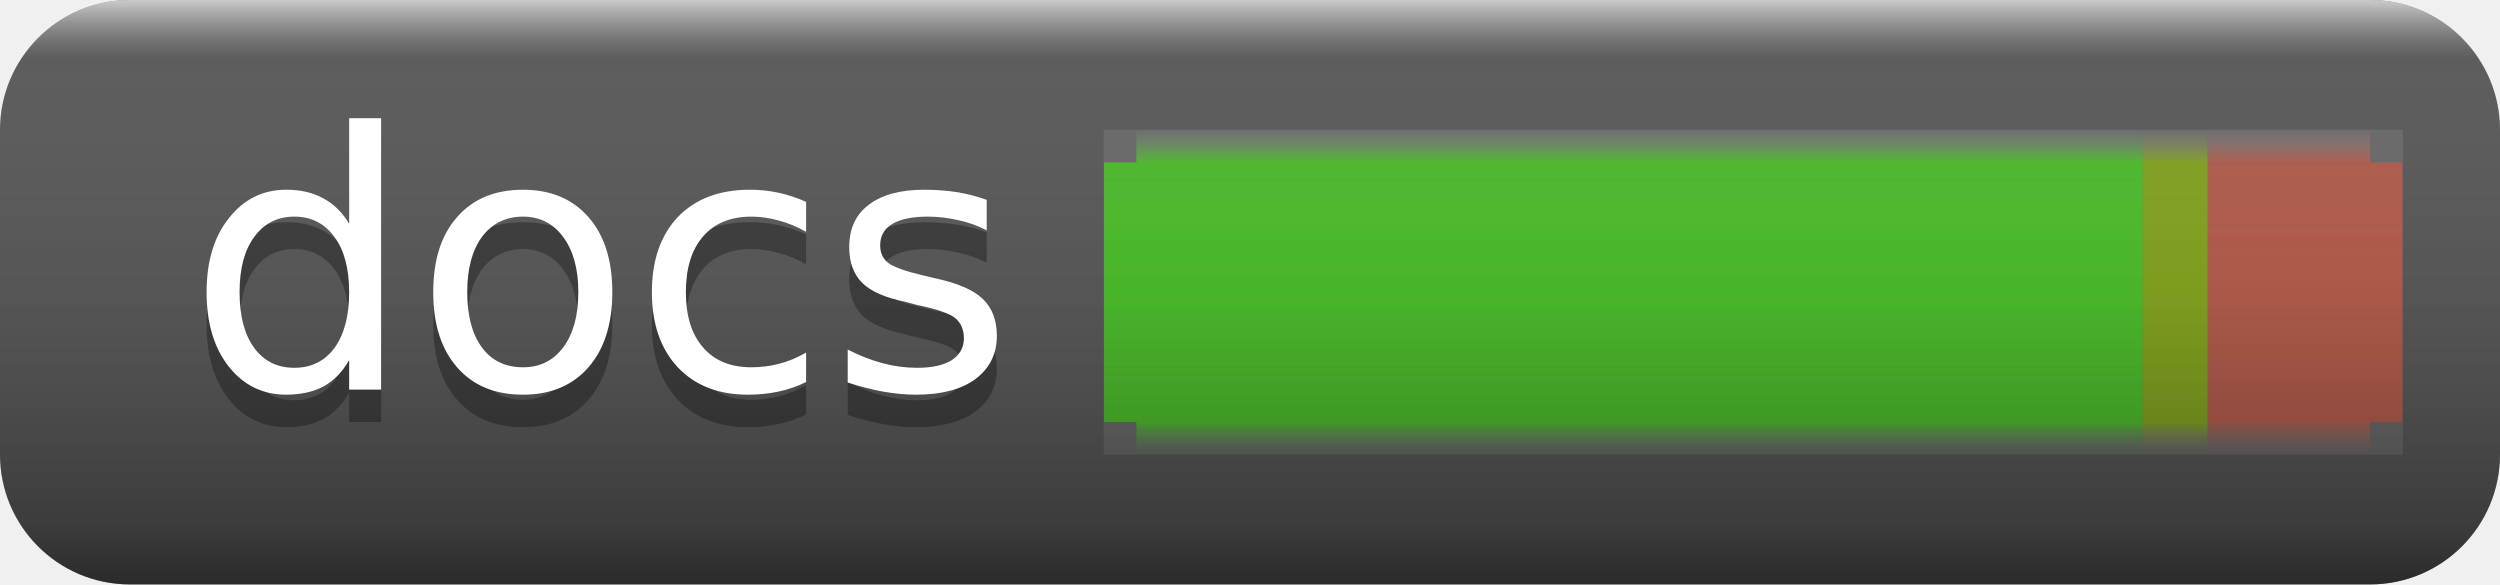
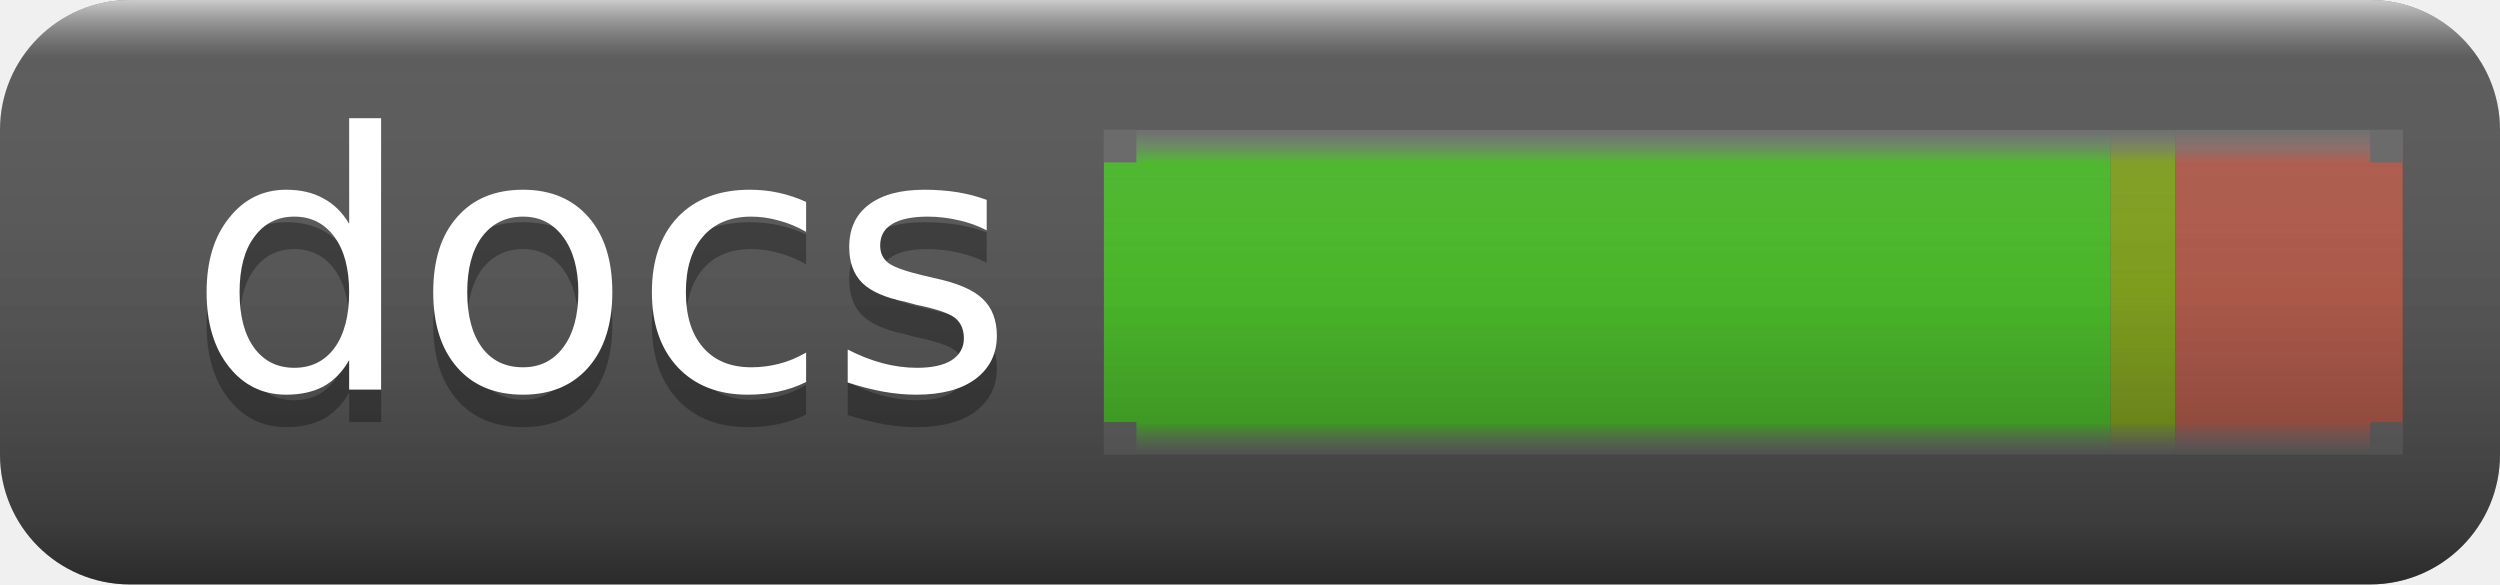
<svg xmlns="http://www.w3.org/2000/svg" width="77" height="18">
  <linearGradient id="bg" x2="0" y2="100%">
    <stop offset="0" stop-color="#fff" stop-opacity=".7" />
    <stop offset=".1" stop-color="#aaa" stop-opacity=".1" />
    <stop offset=".9" stop-opacity=".3" />
    <stop offset="1" stop-opacity=".5" />
  </linearGradient>
  <rect rx="4" width="77" height="18" fill="#555" />
  <linearGradient id="gA" x2="0" y2="100%">
    <stop offset="0" stop-color="#999" stop-opacity=".3" />
    <stop offset=".1" stop-color="#46cc1e" stop-opacity=".9" />
    <stop offset=".5" stop-color="#46cc1e" stop-opacity="1" />
    <stop offset=".9" stop-color="#46cc1e" stop-opacity=".9" />
    <stop offset="1" stop-color="#888" stop-opacity=".3" />
  </linearGradient>
-   <rect x="34" y="4" width="32" height="10" fill="url(#gA)" />
+   <rect x="34" y="4" width="31" height="10" fill="url(#gA)" />
  <linearGradient id="gB" x2="0" y2="100%">
    <stop offset="0" stop-color="#999" stop-opacity=".3" />
    <stop offset=".1" stop-color="#87ae10" stop-opacity=".9" />
    <stop offset=".5" stop-color="#87ae10" stop-opacity="1" />
    <stop offset=".9" stop-color="#87ae10" stop-opacity=".9" />
    <stop offset="1" stop-color="#888" stop-opacity=".3" />
  </linearGradient>
-   <rect x="66" y="4" width="2" height="10" fill="url(#gB)" />
+   <rect x="65" y="4" width="2" height="10" fill="url(#gB)" />
  <linearGradient id="gC" x2="0" y2="100%">
    <stop offset="0" stop-color="#999" stop-opacity=".3" />
    <stop offset=".1" stop-color="#c05946" stop-opacity=".9" />
    <stop offset=".5" stop-color="#c05946" stop-opacity="1" />
    <stop offset=".9" stop-color="#c05946" stop-opacity=".9" />
    <stop offset="1" stop-color="#888" stop-opacity=".3" />
  </linearGradient>
-   <rect x="68" y="4" width="6" height="10" fill="url(#gC)" />
+   <rect x="67" y="4" width="7" height="10" fill="url(#gC)" />
  <linearGradient id="gU" x2="0" y2="100%">
    <stop offset="0" stop-color="#999" stop-opacity=".3" />
    <stop offset=".1" stop-color="#8f7eb4" stop-opacity=".9" />
    <stop offset=".5" stop-color="#8f7eb4" stop-opacity="1" />
    <stop offset=".9" stop-color="#8f7eb4" stop-opacity=".9" />
    <stop offset="1" stop-color="#888" stop-opacity=".3" />
  </linearGradient>
  <rect x="74" y="4" width="0" height="10" fill="url(#gU)" />
  <rect x="34" y="4" width="1" height="1" fill="#666" />
  <rect x="34" y="13" width="1" height="1" fill="#666" />
  <rect x="73" y="4" width="1" height="1" fill="#666" />
  <rect x="73" y="13" width="1" height="1" fill="#666" />
  <rect rx="4" width="77" height="18" fill="url(#bg)" />
  <g fill="#fff" text-anchor="middle" font-family="DejaVu Sans,Verdana,Geneva,sans-serif" font-size="11">
    <text x="18.5" y="13" fill="#010101" fill-opacity=".3">docs</text>
    <text x="18.5" y="12">docs</text>
  </g>
</svg>
